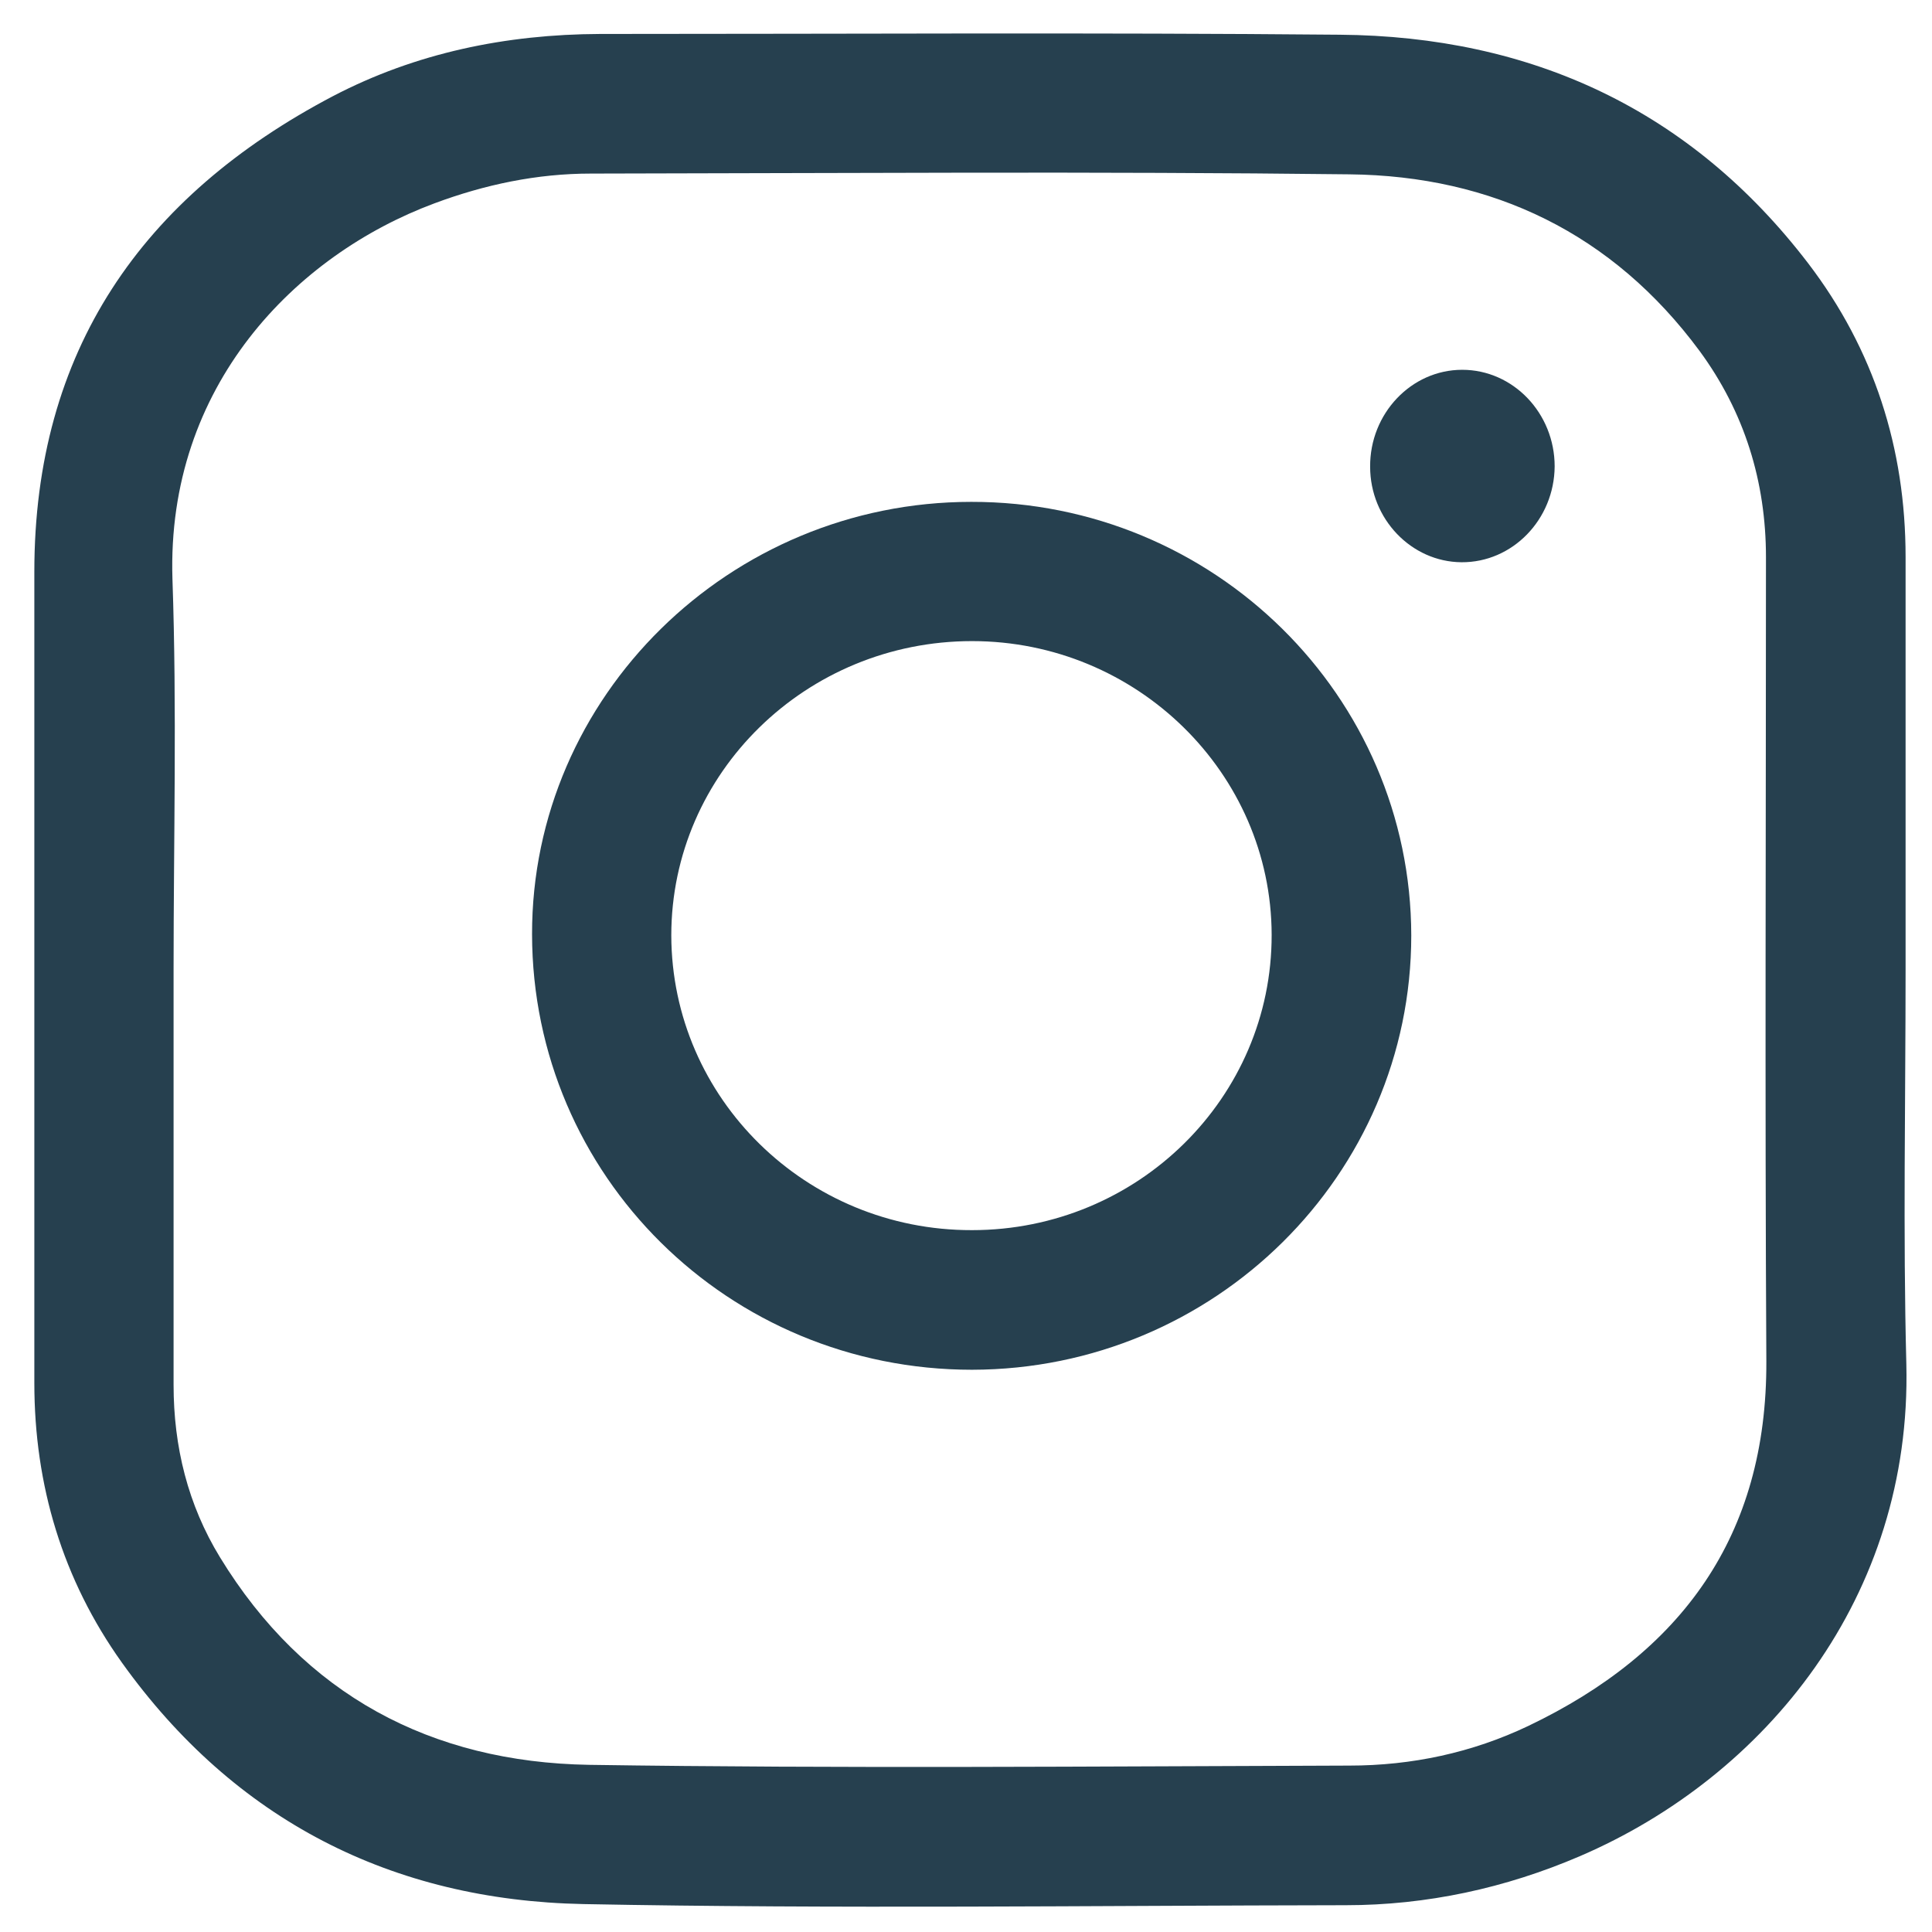
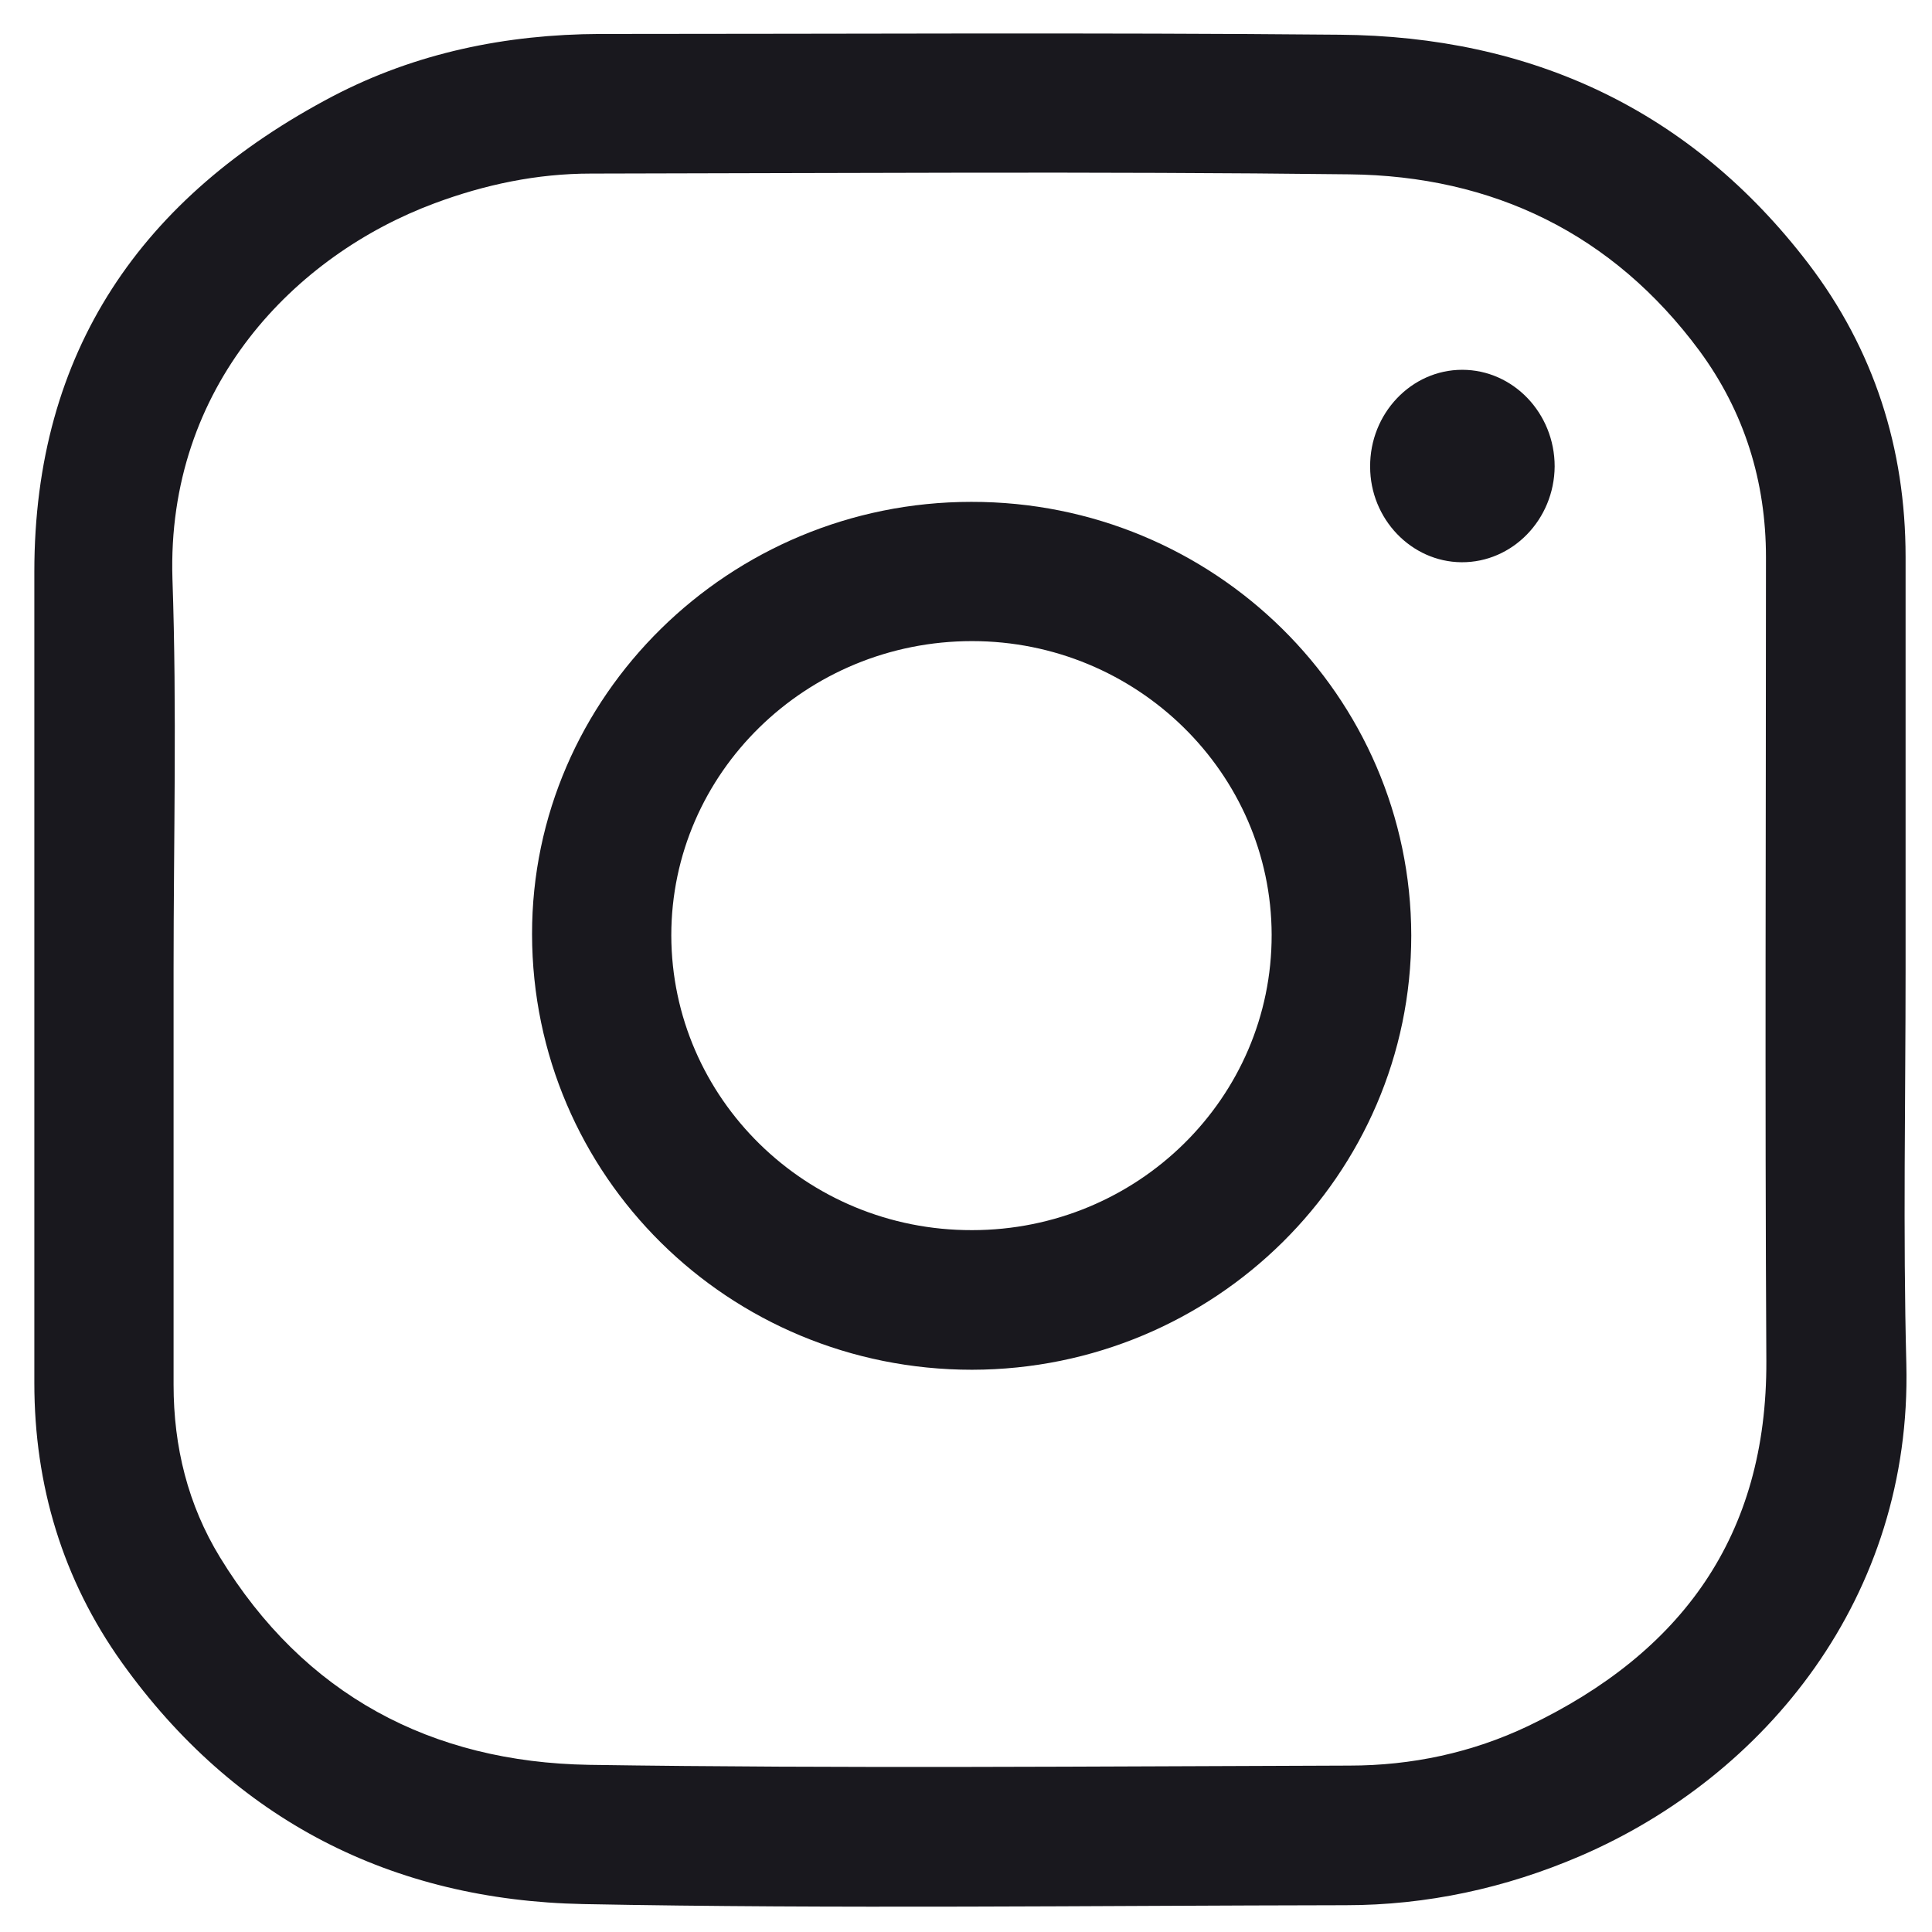
- <svg xmlns="http://www.w3.org/2000/svg" fill="#26404f" enable-background="new 0 0 512 512" version="1.1" viewBox="0 0 512 512" xml:space="preserve">
+ <svg xmlns="http://www.w3.org/2000/svg" fill="#19181e" enable-background="new 0 0 512 512" version="1.1" viewBox="0 0 512 512" xml:space="preserve">
  <g>
    <path d="M505,257c0,34.8-0.7,69.7,0.2,104.5c1.5,61.6-37.2,109.2-86.5,130.4c-19.8,8.5-40.6,13-62.1,13c-67.3,0.1-134.7,1-202-0.3   c-50.7-1-92.4-22.2-122.3-64c-15.7-22-23.2-47-23.2-74.1c0-71.7,0-143.3,0-215c0-58.5,28.5-99.4,79.1-126C110.2,14,134.1,9.1,159,9   c65.3,0,130.7-0.4,196,0.2c50.7,0.4,93,19.8,124.2,60.6c17.4,22.8,25.8,49,25.8,77.8C505,184,505,220.5,505,257z M46,257   c0,36.7,0,73.3,0,110c0,16.4,3.8,31.8,12.3,45.7c22.3,36.5,56,54.3,97.8,55c67.1,1,134.3,0.4,201.5,0.2c16.5,0,32.5-3.4,47.4-10.5   c40.6-19.4,63.3-50.3,63.1-96.7c-0.4-71-0.1-142-0.1-213c0-20.1-5.7-38.5-17.6-54.7c-23-31.1-54.8-46.4-92.8-46.8   c-67-0.8-134-0.3-201-0.2c-14.3,0-28.1,2.9-41.5,7.9c-36.8,13.7-71,48.4-69.4,99.5C46.9,188,46,222.5,46,257z" />
    <path d="M257.6,363c-64.5,0-116.5-51.4-116.6-115.4c-0.1-63,52.3-114.6,116.4-114.6c64.3-0.1,116.5,51.4,116.6,114.9   C374,311.3,321.9,362.9,257.6,363z M257.6,326c43.9,0,79.5-35.1,79.4-78.3c-0.1-42.8-35.7-77.8-79.4-77.8   c-43.9,0-79.7,34.9-79.7,78C178,291.1,213.7,326.1,257.6,326z" />
    <path d="M387.5,98c13.5,0,24.5,11.5,24.5,25.6c-0.1,14.1-11.2,25.5-24.7,25.4c-13.3-0.1-24.2-11.5-24.2-25.3   C363,109.6,374,98,387.5,98z" />
  </g>
</svg>
